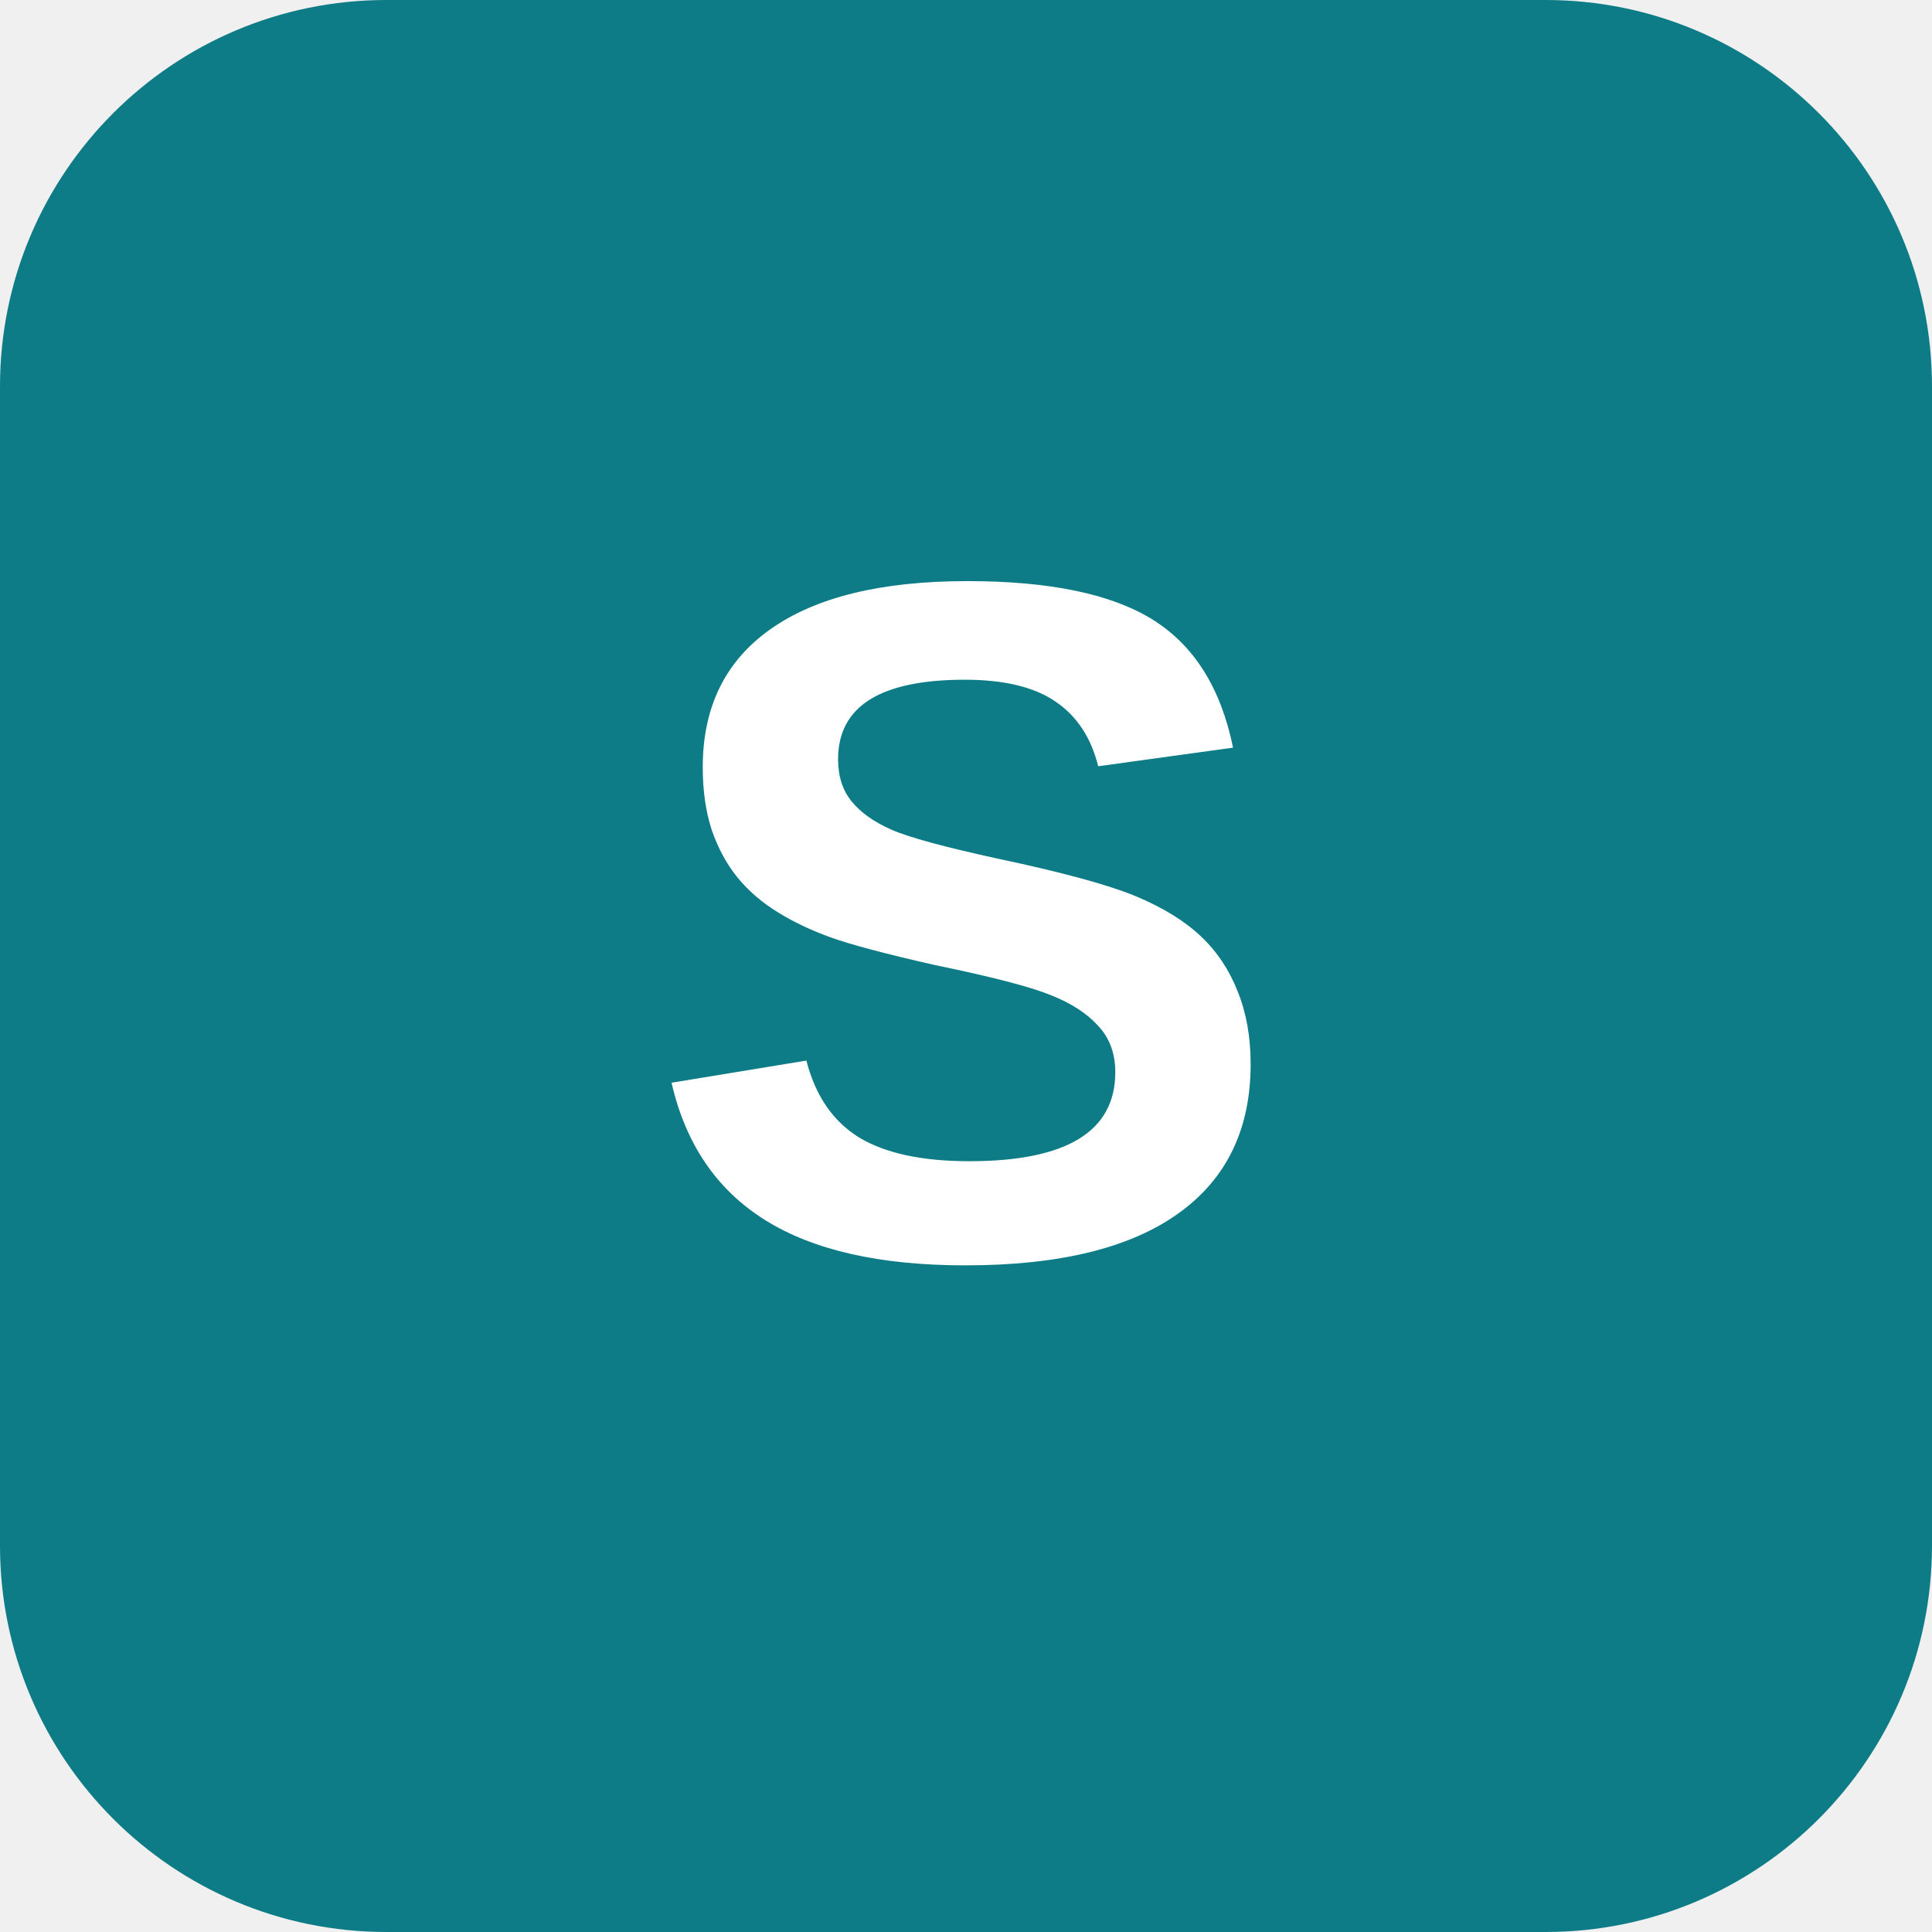
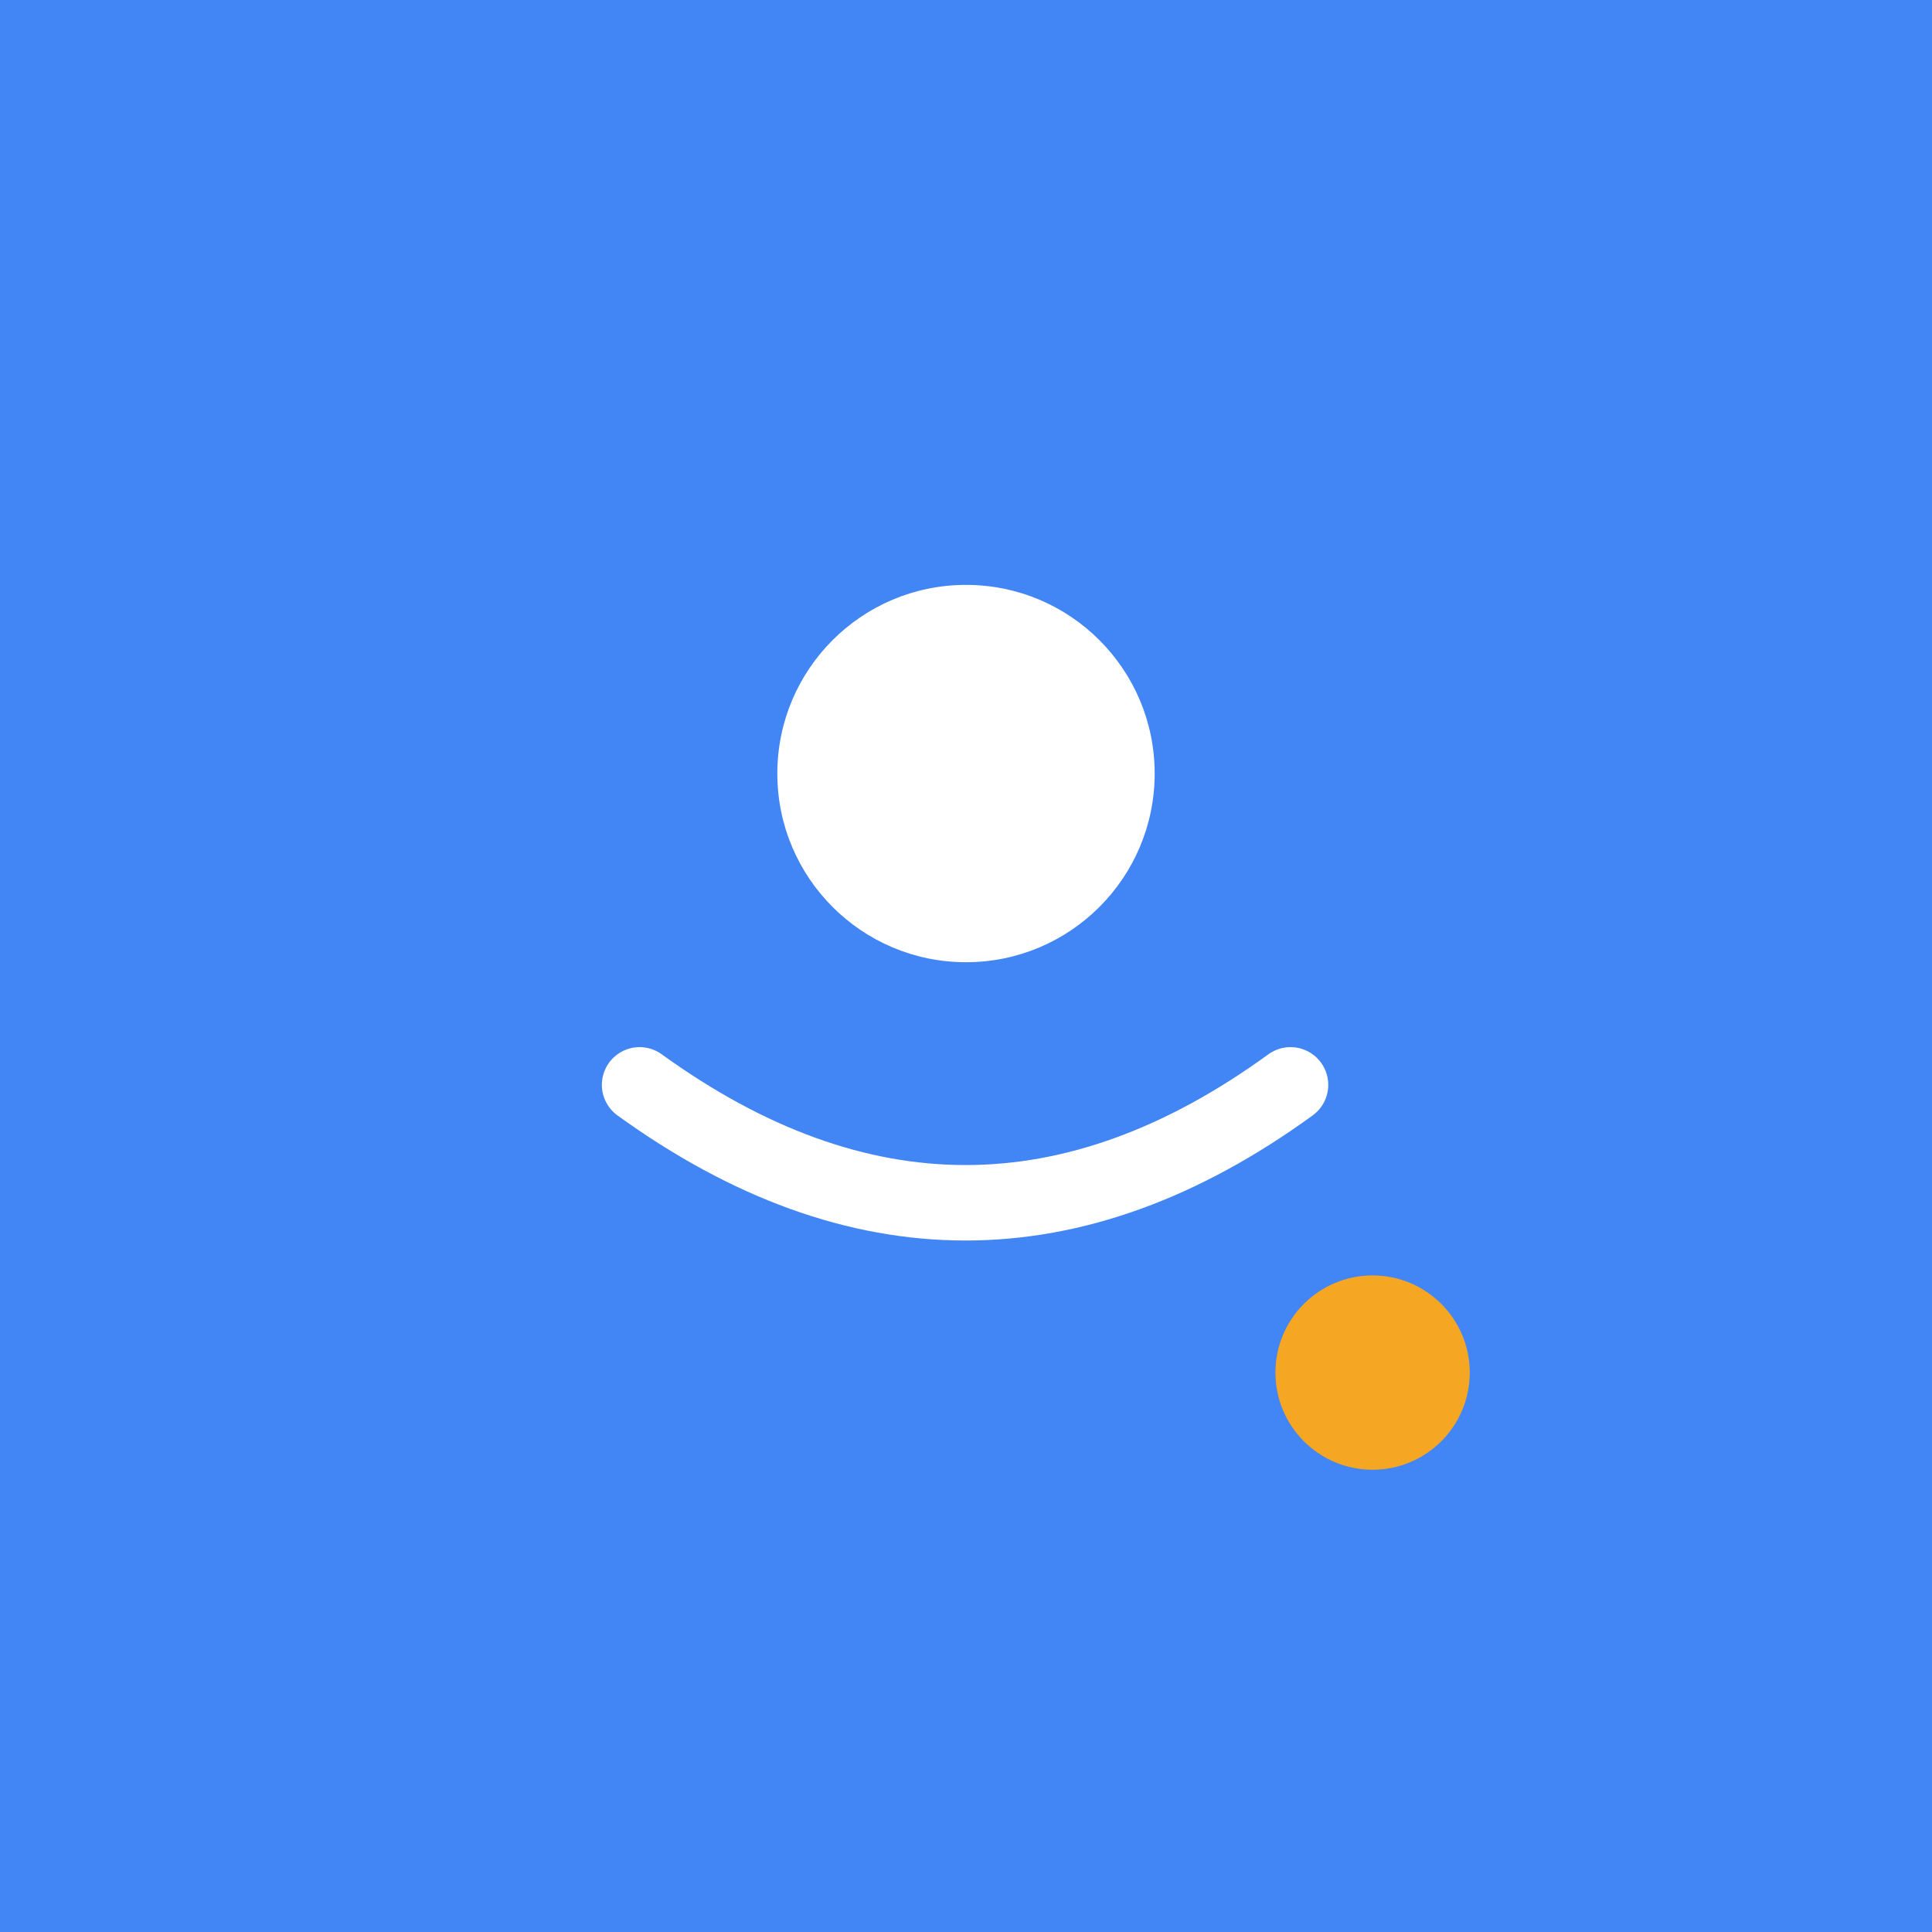
- <svg xmlns="http://www.w3.org/2000/svg" viewBox="0 0 60 60" width="60" height="60">
-   <rect width="60" height="60" rx="12" fill="#0E7C86" />
-   <text x="30" y="39" font-family="Arial, sans-serif" font-size="30" font-weight="700" fill="#ffffff" text-anchor="middle">S</text>
+ <svg xmlns="http://www.w3.org/2000/svg" viewBox="0 0 1024 1024" width="60" height="60" role="img" aria-label="Skode">
+   <rect width="1024" height="1024" fill="#4285F4" />
+   <circle cx="512" cy="410" r="100" fill="#FFFFFF" />
+   <path d="M339 575 Q512 700 684 575" fill="none" stroke="#FFFFFF" stroke-width="40" stroke-linecap="round" />
+   <circle cx="727.5" cy="727.5" r="51.5" fill="#F5A623" />
</svg>
